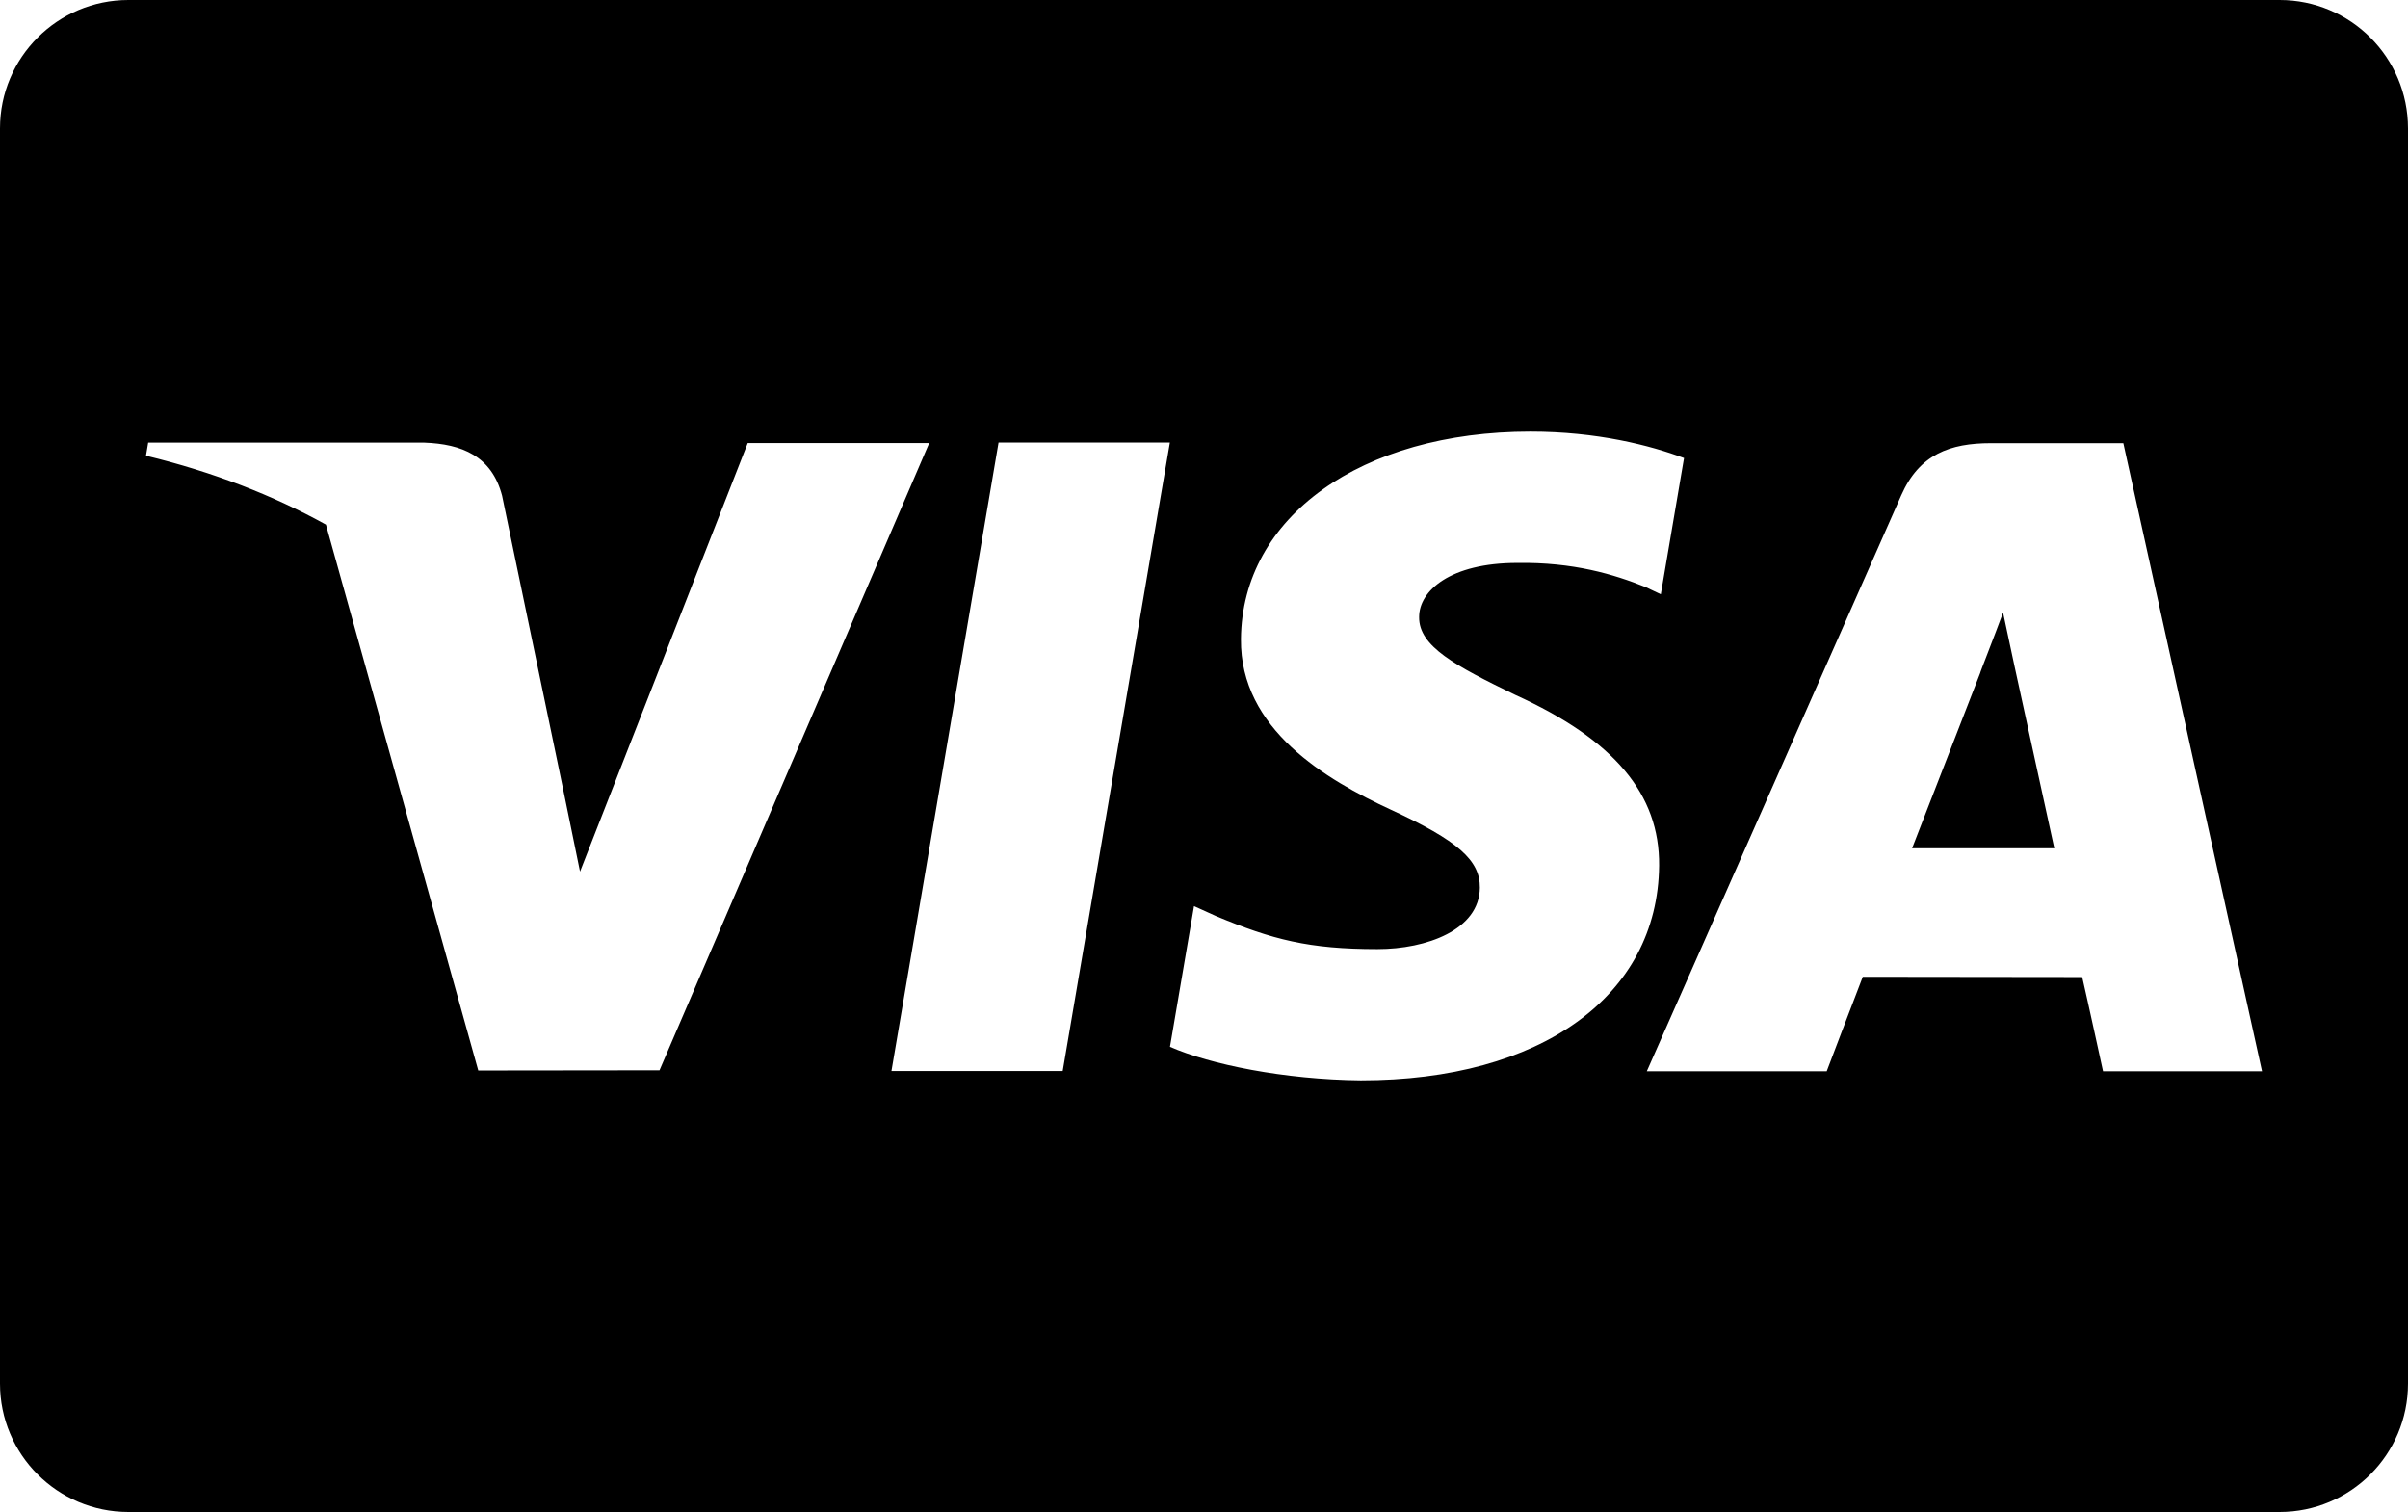
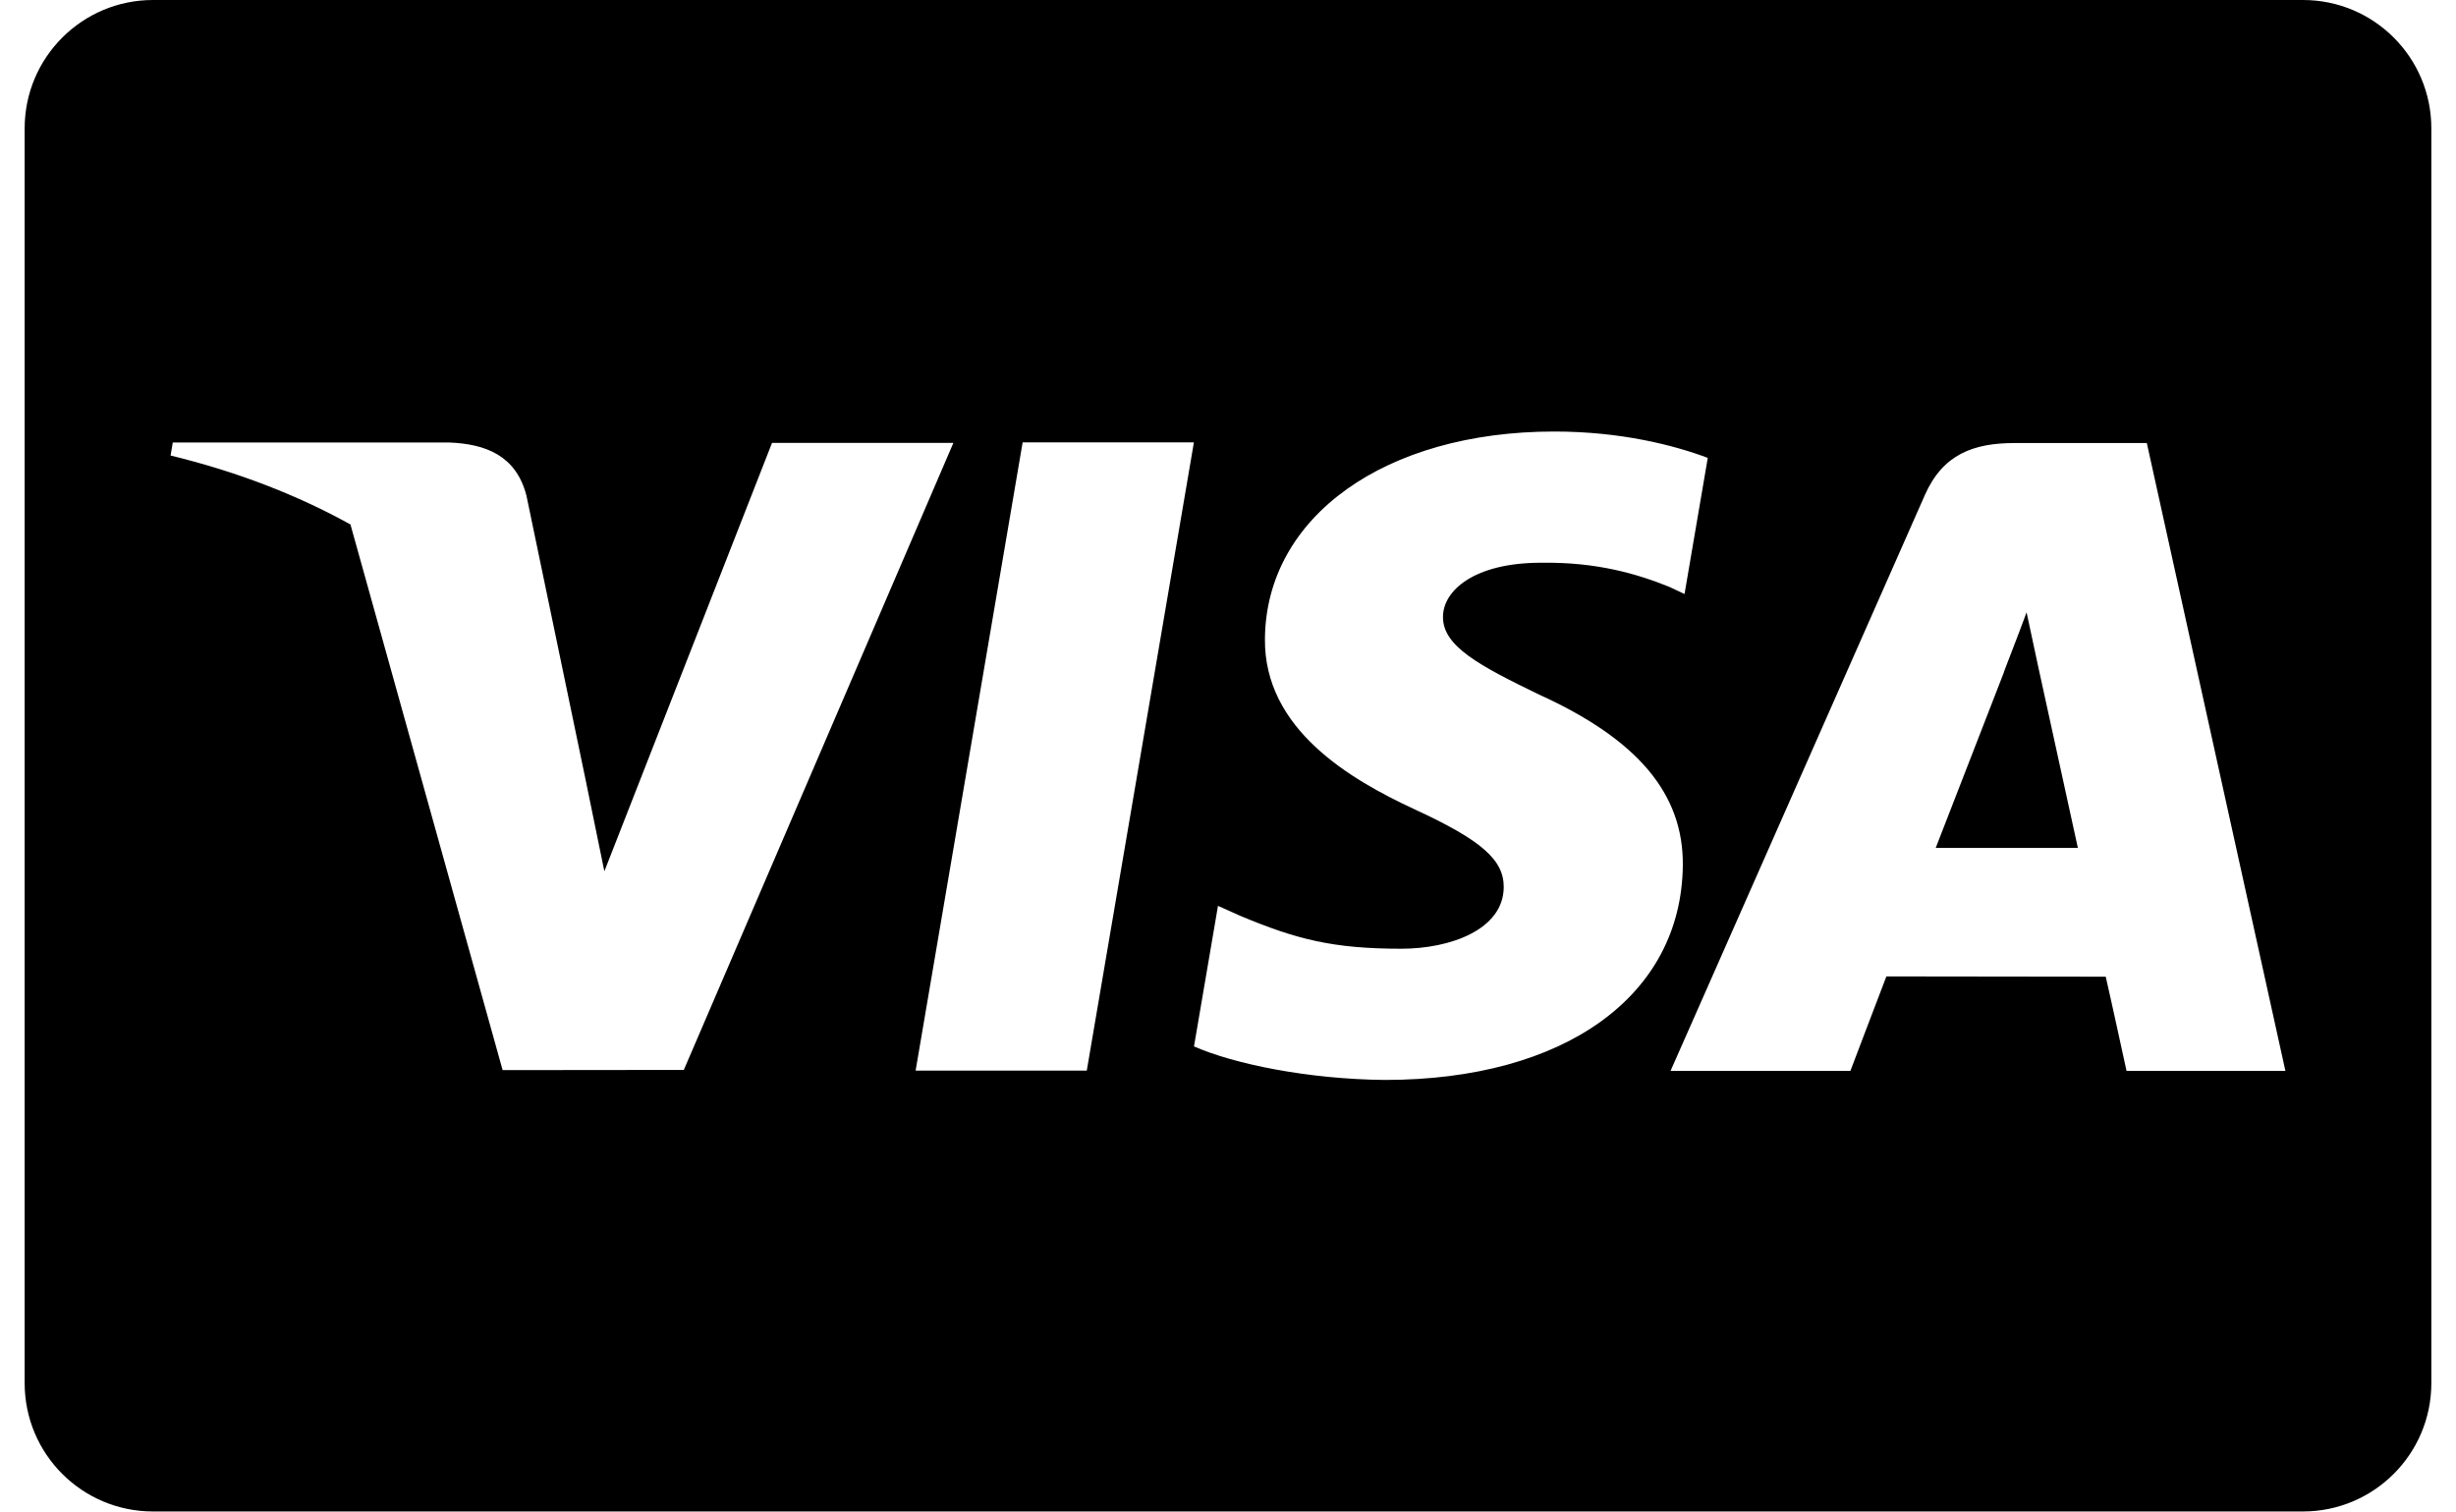
- <svg xmlns="http://www.w3.org/2000/svg" version="1.1" x="0" y="0" width="750" height="471" viewBox="0, 0, 750, 471">
+ <svg xmlns="http://www.w3.org/2000/svg" version="1.1" x="0" y="0" width="26" height="16" viewBox="0, 0, 26, 16">
  <g id="Background">
-     <rect x="0" y="0" width="750" height="471" fill="#000000" fill-opacity="0" />
+     <rect x="0" y="0" width="26" height="16" fill="#000000" fill-opacity="0" />
  </g>
  <g id="Page-1">
-     <path d="M710.008,0 C732.095,0 750,17.906 750,40.005 L750,430.995 C750,453.089 732.086,471 710.008,471 L39.992,471 C17.905,471 0,453.094 0,430.995 L0,40.005 C0,17.911 17.914,0 39.992,0 L710.008,0 z M476.69,134.465 C423.966,134.465 386.826,161.016 386.509,199.07 C386.213,227.199 413.023,242.891 433.263,252.255 C454.033,261.849 461.016,267.97 460.917,276.538 C460.785,289.659 444.331,295.655 428.993,295.655 C407.637,295.655 396.291,292.688 378.767,285.378 L371.892,282.267 L364.402,326.091 C376.866,331.555 399.911,336.289 423.841,336.534 C479.93,336.534 516.341,310.288 516.755,269.652 C516.957,247.383 502.741,230.436 471.957,216.464 C453.306,207.408 441.884,201.365 442.004,192.195 C442.005,184.059 451.673,175.357 472.561,175.357 C490.01,175.087 502.65,178.891 512.497,182.857 L517.279,185.117 L524.513,142.688 C513.94,138.721 497.377,134.465 476.69,134.465 z M661.339,138.054 L620.109,138.054 C607.336,138.054 597.778,141.54 592.167,154.288 L512.922,333.691 L568.953,333.691 C568.954,333.691 578.116,309.569 580.188,304.273 C586.311,304.273 640.742,304.357 648.523,304.357 C650.12,311.21 655.016,333.691 655.016,333.691 L704.528,333.691 L661.339,138.054 z M595.543,264.231 L595.542,264.232 L595.542,264.231 L595.543,264.231 z M623.876,190.825 L627.484,207.703 C627.484,207.703 637.701,254.432 639.835,264.231 L595.543,264.231 C609.734,227.757 602.648,245.998 616.802,209.509 C616.487,210.03 621.182,198.175 623.876,190.825 z M364.371,137.867 L311.012,137.867 L277.651,333.629 L330.987,333.629 L364.371,137.867 z M132.194,137.889 L46.153,137.889 L45.472,141.962 C66.402,147.029 85.118,154.34 101.521,163.434 L148.959,333.46 L205.414,333.395 L289.418,138.01 L232.897,138.01 L180.657,271.505 L175.091,244.376 C175.09,244.373 175.089,244.37 175.088,244.367 L156.381,154.416 C153.152,142.02 143.783,138.321 132.194,137.889 z" fill="#000000" />
+     <path d="M24.38,0 C25.131,0 25.739,0.608 25.739,1.359 L25.739,14.641 C25.739,15.392 25.13,16 24.38,16 L1.62,16 C0.869,16 0.261,15.392 0.261,14.641 L0.261,1.359 C0.261,0.608 0.87,0 1.62,0 L24.38,0 z M16.454,4.568 C14.663,4.568 13.402,5.47 13.391,6.762 C13.381,7.718 14.292,8.251 14.979,8.569 C15.685,8.895 15.922,9.103 15.919,9.394 C15.914,9.84 15.355,10.043 14.834,10.043 C14.109,10.043 13.723,9.943 13.128,9.694 L12.894,9.589 L12.64,11.077 C13.063,11.263 13.846,11.424 14.659,11.432 C16.565,11.432 17.801,10.541 17.815,9.16 C17.822,8.404 17.339,7.828 16.294,7.353 C15.66,7.046 15.272,6.84 15.276,6.529 C15.276,6.253 15.605,5.957 16.314,5.957 C16.907,5.948 17.336,6.077 17.671,6.212 L17.833,6.288 L18.079,4.847 C17.72,4.712 17.157,4.568 16.454,4.568 z M22.727,4.69 L21.326,4.69 C20.893,4.69 20.568,4.808 20.377,5.241 L17.685,11.336 L19.589,11.336 C19.589,11.336 19.9,10.516 19.97,10.336 C20.178,10.336 22.027,10.339 22.292,10.339 C22.346,10.572 22.512,11.336 22.512,11.336 L24.194,11.336 L22.727,4.69 z M20.492,8.976 L20.492,8.976 L20.492,8.976 L20.492,8.976 z M21.454,6.482 L21.577,7.056 C21.577,7.056 21.924,8.643 21.997,8.976 L20.492,8.976 C20.974,7.737 20.733,8.357 21.214,7.117 C21.203,7.135 21.363,6.732 21.454,6.482 z M12.639,4.683 L10.826,4.683 L9.693,11.333 L11.505,11.333 L12.639,4.683 z M4.752,4.684 L1.829,4.684 L1.806,4.822 C2.517,4.995 3.153,5.243 3.71,5.552 L5.321,11.328 L7.239,11.326 L10.093,4.688 L8.173,4.688 L6.398,9.223 L6.209,8.302 C6.209,8.301 6.209,8.301 6.209,8.301 L5.573,5.246 C5.464,4.824 5.145,4.699 4.752,4.684 z" fill="#000000" />
  </g>
</svg>
